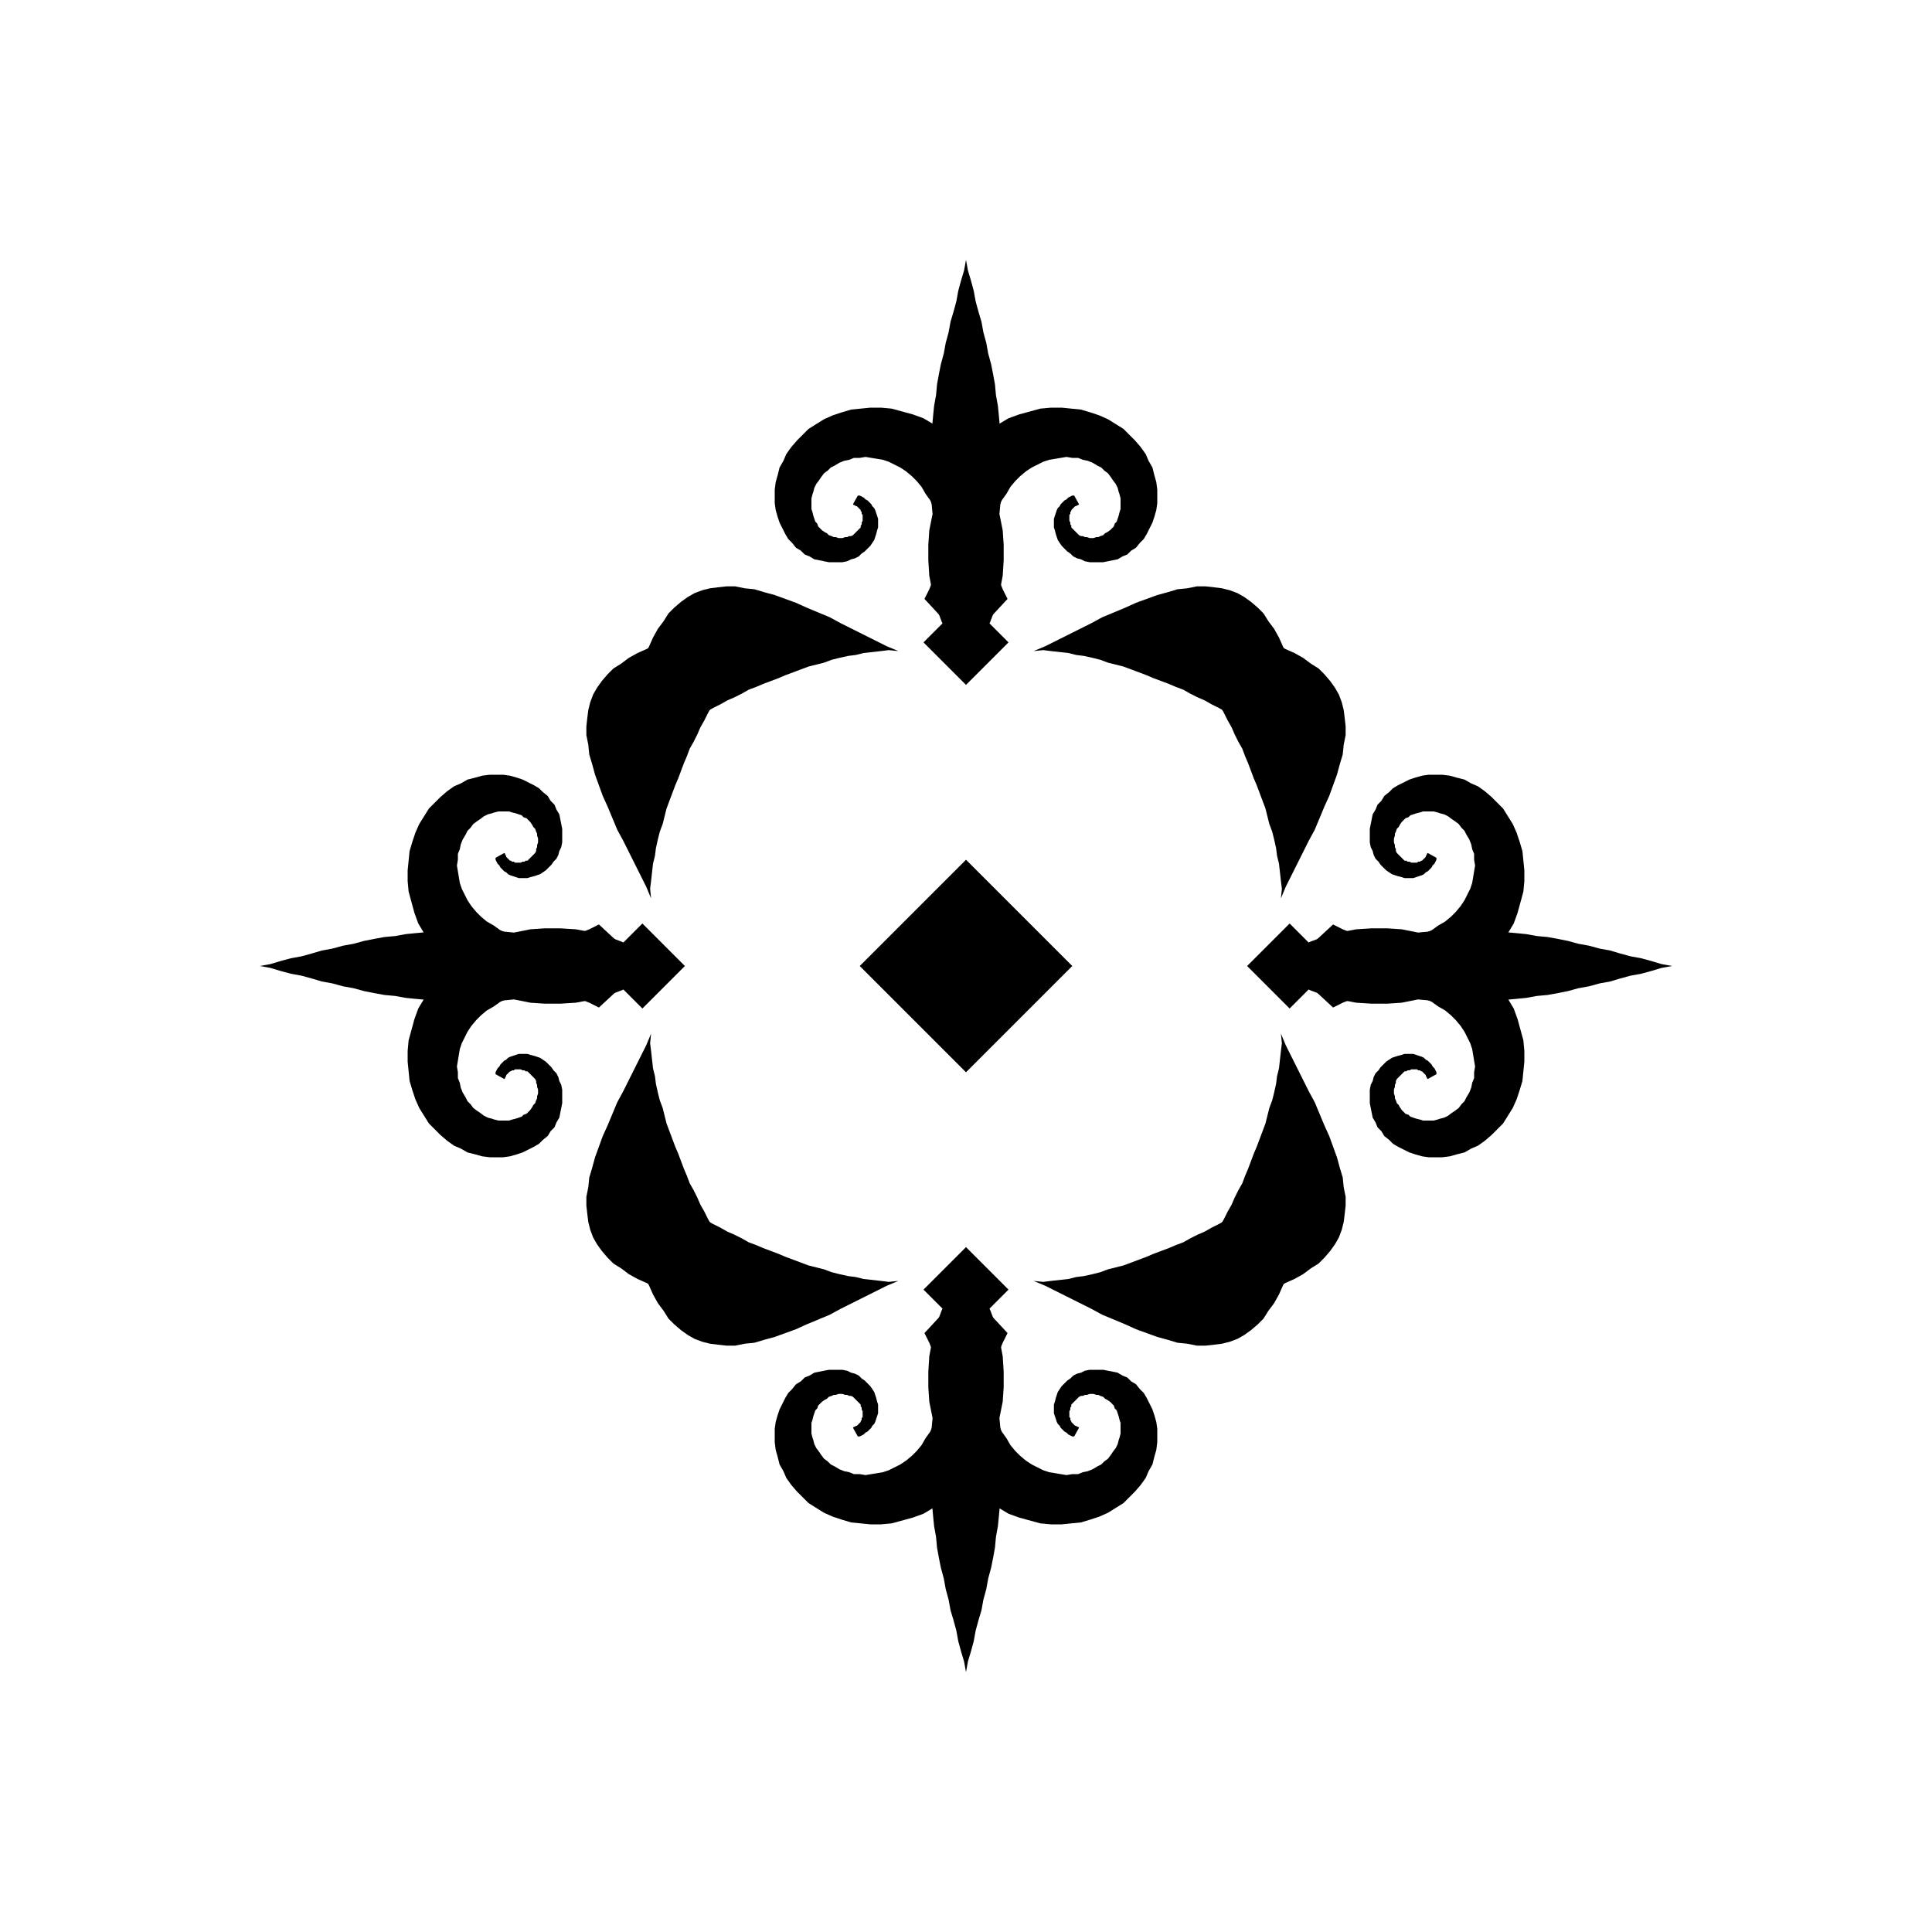
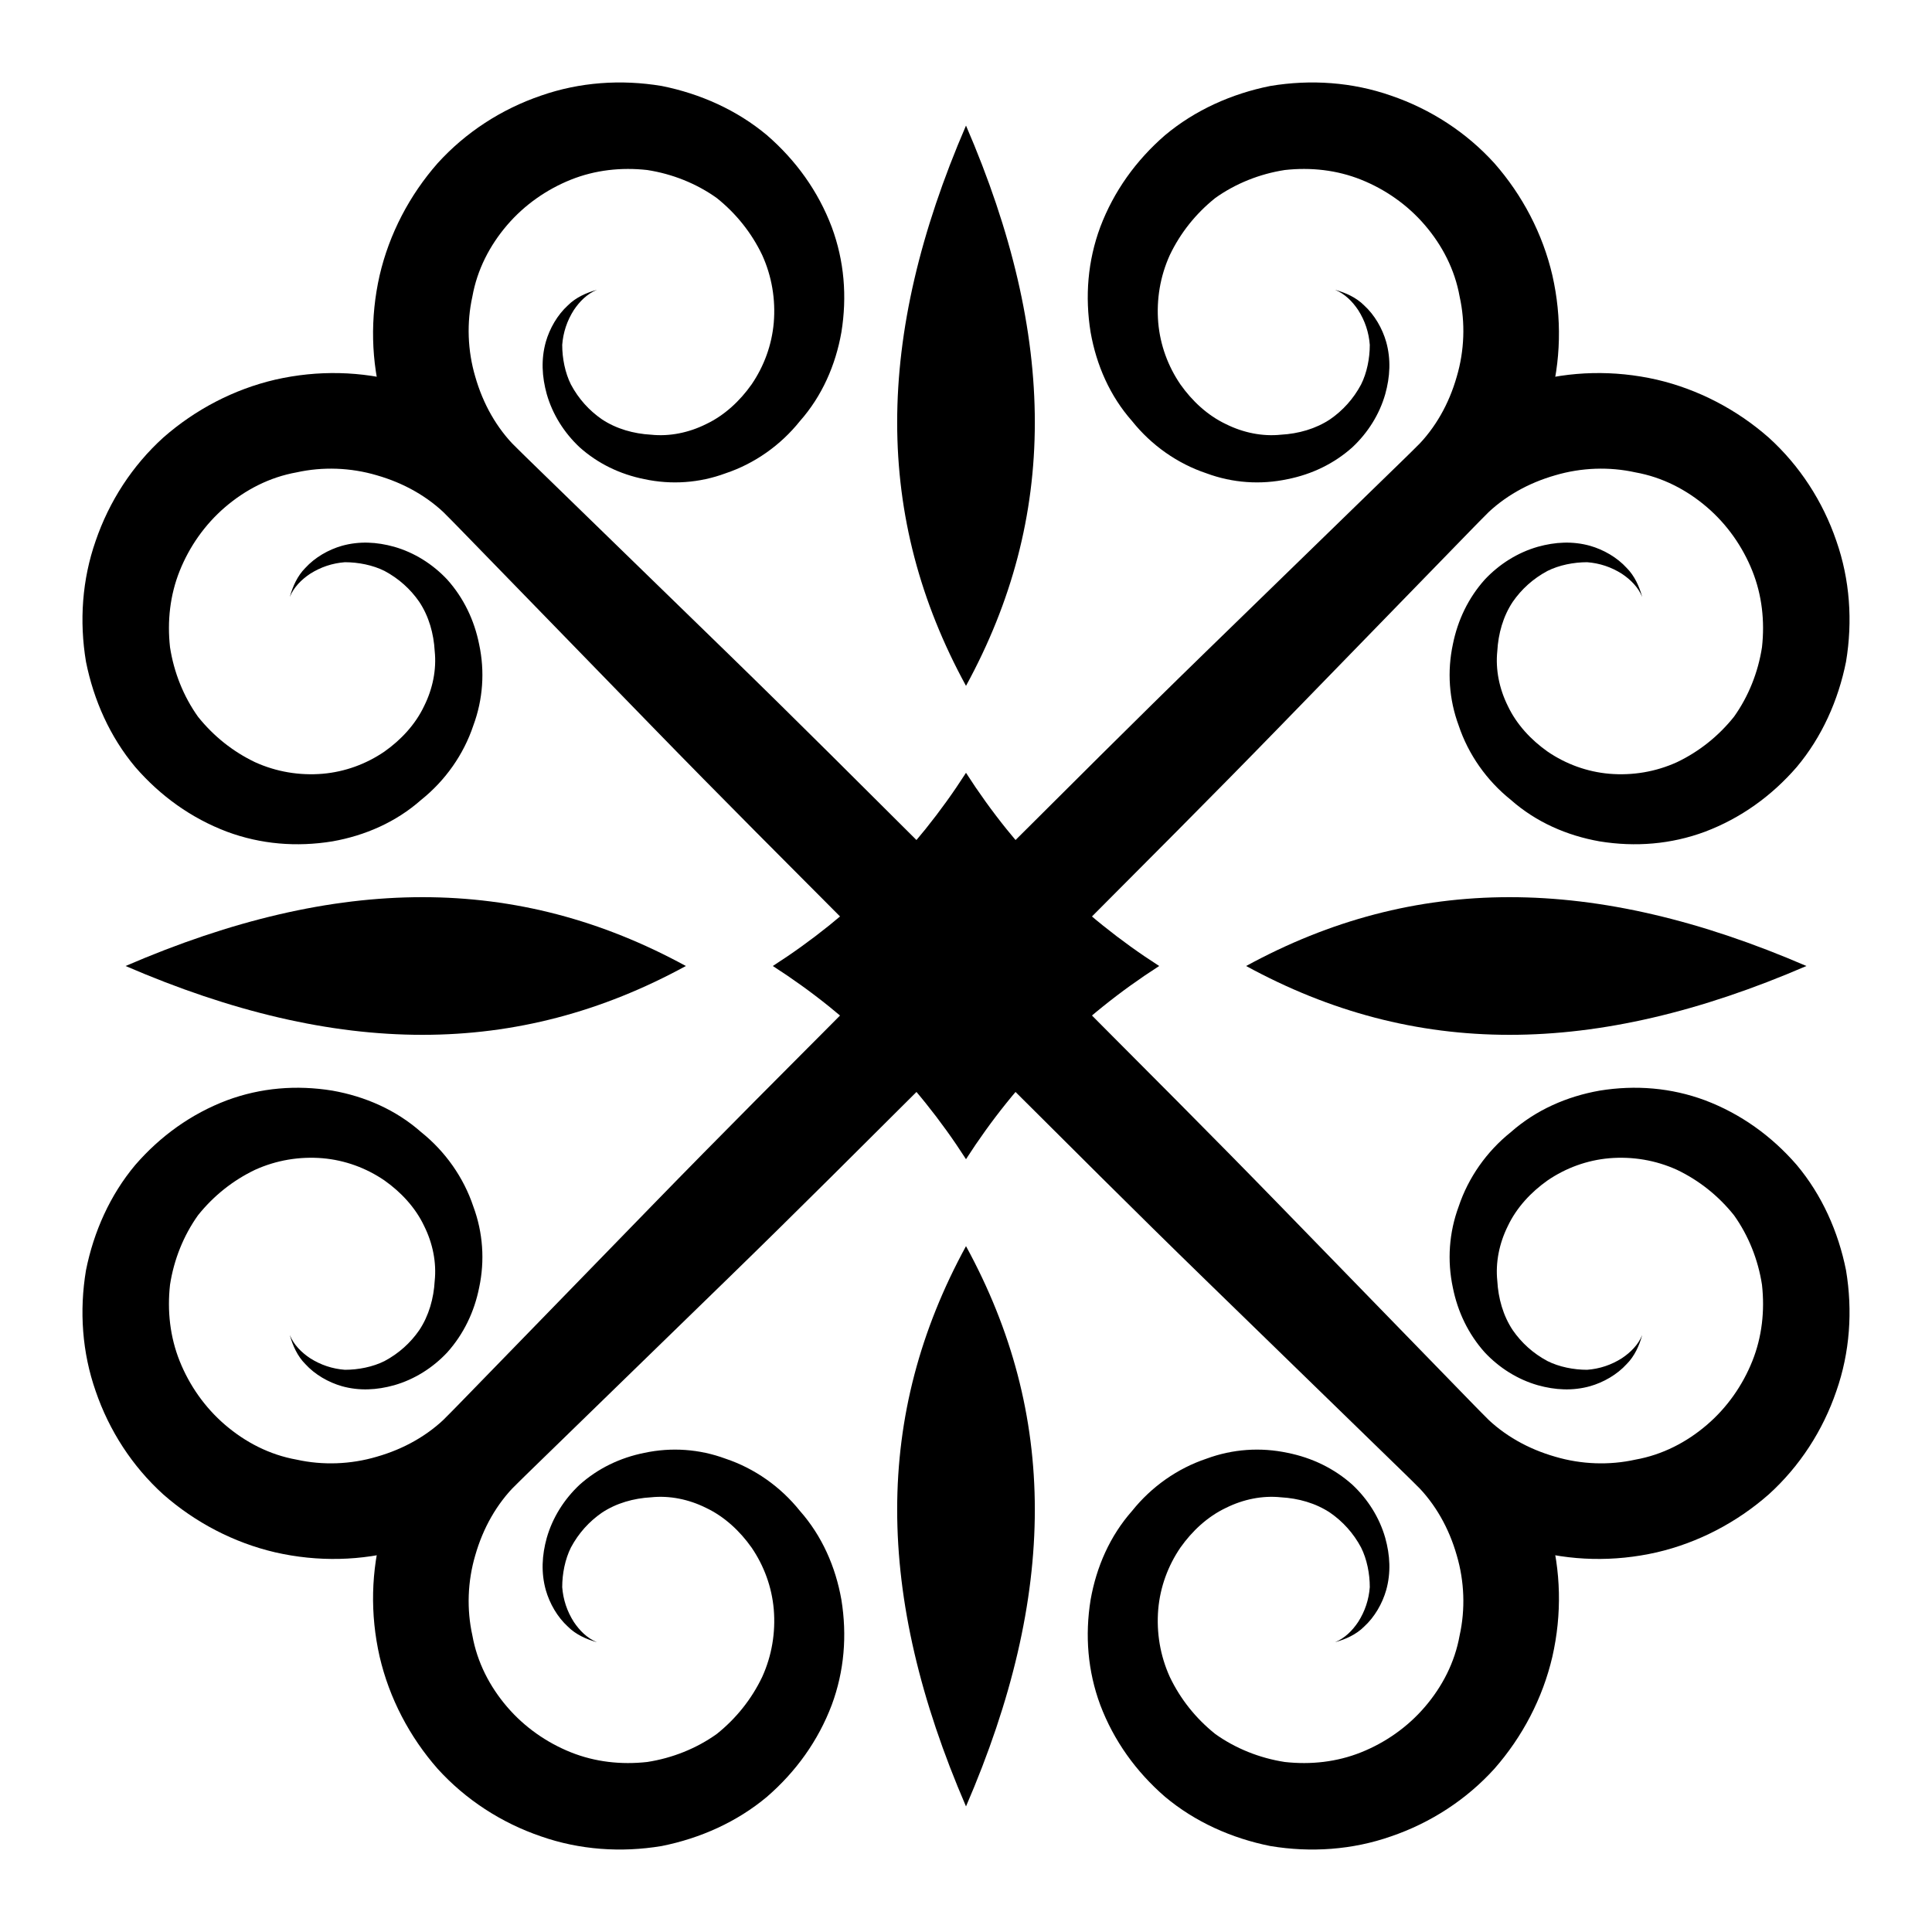
- <svg xmlns="http://www.w3.org/2000/svg" viewBox="0 0 200 200" fill="currentColor" fill-rule="nonzero">
-   <g id="q">
-     <path d="M100.8 67.5 L101.7 65.9 L102.5 64.4 L103.1 62.8 L103.5 61.2 L103.8 59.6 L103.9 58.0 L103.9 56.4 L103.8 54.9 L103.5 53.4 L103.1 52.0 L102.6 50.7 L102.0 49.4 L101.3 48.2 L100.5 47.2 L99.6 46.2 L98.7 45.3 L97.7 44.6 L96.6 43.9 L95.6 43.3 L94.5 42.9 L93.4 42.6 L92.3 42.3 L91.2 42.2 L90.1 42.2 L89.1 42.3 L88.1 42.4 L87.1 42.7 L86.2 43.0 L85.3 43.4 L84.5 43.9 L83.7 44.4 L83.1 45.0 L82.5 45.6 L81.9 46.3 L81.4 47.0 L81.1 47.7 L80.7 48.4 L80.5 49.2 L80.3 49.9 L80.2 50.7 L80.2 51.4 L80.2 52.1 L80.3 52.8 L80.5 53.5 L80.7 54.1 L81.0 54.7 L81.3 55.3 L81.6 55.8 L82.0 56.2 L82.4 56.7 L82.9 57.0 L83.3 57.4 L83.8 57.6 L84.3 57.9 L84.8 58.0 L85.3 58.1 L85.8 58.2 L86.3 58.2 L86.8 58.2 L87.2 58.2 L87.7 58.1 L88.1 57.9 L88.5 57.8 L88.9 57.6 L89.2 57.3 L89.5 57.1 L89.8 56.8 L90.1 56.5 L90.3 56.2 L90.5 55.9 L90.6 55.6 L90.7 55.3 L90.8 54.9 L90.9 54.6 L90.9 54.3 L90.9 54.0 L90.9 53.7 L90.8 53.4 L90.7 53.1 L90.6 52.8 L90.5 52.6 L90.3 52.4 L90.2 52.2 L90.0 52.0 L89.8 51.8 L89.6 51.7 L89.4 51.5 L89.2 51.4 L89.0 51.3 L88.8 51.3 L88.3 52.2 L88.4 52.3 L88.5 52.3 L88.6 52.4 L88.7 52.4 L88.8 52.5 L88.9 52.6 L89.0 52.7 L89.1 52.8 L89.1 52.9 L89.2 53.0 L89.2 53.2 L89.3 53.3 L89.3 53.5 L89.3 53.6 L89.3 53.8 L89.3 53.9 L89.2 54.1 L89.2 54.3 L89.1 54.4 L89.1 54.6 L89.0 54.7 L88.8 54.9 L88.7 55.0 L88.6 55.1 L88.4 55.3 L88.3 55.4 L88.1 55.5 L87.9 55.5 L87.7 55.6 L87.5 55.6 L87.2 55.7 L87.0 55.7 L86.8 55.7 L86.5 55.6 L86.3 55.6 L86.1 55.5 L85.8 55.4 L85.6 55.2 L85.4 55.1 L85.1 54.9 L84.9 54.7 L84.7 54.5 L84.6 54.2 L84.4 54.0 L84.3 53.7 L84.2 53.4 L84.1 53.0 L84.0 52.7 L84.0 52.4 L84.0 52.0 L84.0 51.6 L84.1 51.2 L84.2 50.9 L84.3 50.5 L84.5 50.1 L84.8 49.7 L85.0 49.4 L85.3 49.0 L85.7 48.7 L86.0 48.4 L86.4 48.2 L86.9 47.9 L87.4 47.7 L87.9 47.6 L88.4 47.4 L89.0 47.4 L89.6 47.3 L90.2 47.4 L90.8 47.5 L91.4 47.6 L92.0 47.8 L92.6 48.1 L93.2 48.4 L93.8 48.8 L94.4 49.3 L94.9 49.8 L95.4 50.4 L95.8 51.1 L96.3 51.8 L96.6 52.5 L96.9 53.4 L97.1 54.2 L97.2 55.1 L97.3 56.1 L97.3 57.0 L97.2 58.0 L96.9 59.0 L96.6 60.0 L96.2 61.0 L95.7 62.0 Z" />
-     <path d="M93.0 67.4 L91.8 66.9 L90.6 66.3 L89.4 65.7 L88.2 65.1 L87.0 64.5 L85.9 63.9 L84.7 63.4 L83.5 62.9 L82.4 62.4 L81.3 62.0 L80.2 61.6 L79.1 61.3 L78.1 61.0 L77.1 60.9 L76.1 60.7 L75.2 60.7 L74.3 60.8 L73.5 60.9 L72.7 61.1 L71.9 61.4 L71.2 61.8 L70.5 62.3 L69.8 62.9 L69.2 63.5 L68.7 64.3 L68.1 65.1 L67.6 66.0 L67.2 66.9 L66.7 67.9 L66.3 69.0 L65.9 70.1 L65.6 71.3 L65.2 72.5 L64.9 73.8 L64.6 75.1 L64.3 76.4 L64.0 77.7 L63.7 79.0 L63.4 80.2 L63.0 81.4 L63.0 81.4 L63.6 80.7 L64.2 80.1 L64.9 79.5 L65.5 78.9 L66.1 78.3 L66.8 77.8 L67.5 77.3 L68.2 76.8 L68.8 76.3 L69.5 75.8 L70.2 75.4 L70.9 74.9 L71.7 74.5 L72.4 74.1 L73.1 73.7 L73.8 73.3 L74.6 72.9 L75.3 72.5 L76.0 72.2 L76.8 71.8 L77.5 71.4 L78.3 71.1 L79.0 70.8 L79.8 70.5 L80.6 70.2 L81.3 69.9 L82.1 69.6 L82.9 69.3 L83.7 69.0 L84.5 68.8 L85.3 68.6 L86.1 68.3 L86.9 68.1 L87.8 67.9 L88.6 67.8 L89.4 67.6 L90.3 67.5 L91.2 67.4 L92.0 67.3 L93.0 67.4 Z" />
-     <path d="M99.2 67.5 L98.3 65.9 L97.5 64.4 L96.9 62.8 L96.5 61.2 L96.2 59.6 L96.1 58.0 L96.1 56.4 L96.2 54.9 L96.5 53.4 L96.9 52.0 L97.4 50.7 L98.0 49.4 L98.7 48.2 L99.5 47.2 L100.4 46.2 L101.3 45.3 L102.3 44.6 L103.4 43.9 L104.4 43.3 L105.5 42.9 L106.6 42.6 L107.7 42.3 L108.8 42.2 L109.9 42.2 L110.9 42.3 L111.9 42.4 L112.9 42.7 L113.8 43.0 L114.7 43.4 L115.5 43.9 L116.3 44.4 L116.9 45.0 L117.5 45.6 L118.1 46.3 L118.6 47.0 L118.9 47.7 L119.3 48.4 L119.5 49.2 L119.7 49.9 L119.8 50.7 L119.8 51.4 L119.8 52.1 L119.7 52.8 L119.5 53.5 L119.3 54.1 L119.0 54.7 L118.7 55.3 L118.4 55.8 L118.0 56.2 L117.6 56.7 L117.1 57.0 L116.7 57.4 L116.2 57.6 L115.7 57.9 L115.2 58.0 L114.7 58.1 L114.2 58.2 L113.7 58.2 L113.2 58.2 L112.8 58.2 L112.3 58.1 L111.9 57.9 L111.5 57.8 L111.1 57.6 L110.8 57.3 L110.5 57.1 L110.2 56.8 L109.9 56.5 L109.7 56.2 L109.5 55.9 L109.4 55.6 L109.3 55.3 L109.2 54.9 L109.1 54.6 L109.1 54.3 L109.1 54.0 L109.1 53.7 L109.2 53.4 L109.3 53.1 L109.4 52.8 L109.5 52.6 L109.7 52.4 L109.8 52.2 L110.0 52.0 L110.2 51.8 L110.4 51.7 L110.6 51.5 L110.8 51.4 L111.0 51.3 L111.2 51.3 L111.7 52.2 L111.6 52.3 L111.5 52.3 L111.4 52.4 L111.3 52.4 L111.2 52.5 L111.1 52.6 L111.0 52.7 L110.9 52.8 L110.9 52.9 L110.8 53.0 L110.8 53.2 L110.7 53.3 L110.7 53.5 L110.7 53.6 L110.7 53.8 L110.7 53.9 L110.8 54.1 L110.8 54.3 L110.9 54.4 L110.9 54.6 L111.0 54.7 L111.2 54.9 L111.3 55.0 L111.4 55.1 L111.6 55.3 L111.7 55.4 L111.9 55.5 L112.1 55.5 L112.3 55.6 L112.5 55.6 L112.8 55.7 L113.0 55.7 L113.2 55.7 L113.5 55.6 L113.7 55.6 L113.9 55.5 L114.2 55.4 L114.4 55.2 L114.6 55.1 L114.9 54.9 L115.1 54.7 L115.3 54.5 L115.4 54.2 L115.6 54.0 L115.7 53.7 L115.8 53.4 L115.9 53.0 L116.0 52.7 L116.0 52.4 L116.0 52.0 L116.0 51.6 L115.9 51.2 L115.8 50.9 L115.7 50.5 L115.5 50.1 L115.2 49.7 L115.0 49.4 L114.7 49.0 L114.3 48.7 L114.0 48.4 L113.6 48.2 L113.1 47.9 L112.6 47.7 L112.1 47.6 L111.6 47.4 L111.0 47.4 L110.4 47.3 L109.8 47.4 L109.2 47.5 L108.6 47.6 L108.0 47.8 L107.4 48.1 L106.8 48.4 L106.2 48.8 L105.6 49.3 L105.1 49.8 L104.6 50.4 L104.2 51.1 L103.7 51.8 L103.4 52.5 L103.1 53.4 L102.9 54.2 L102.8 55.1 L102.7 56.1 L102.7 57.0 L102.8 58.0 L103.1 59.0 L103.4 60.0 L103.8 61.0 L104.3 62.0 Z" />
-     <path d="M107.0 67.4 L108.2 66.9 L109.4 66.3 L110.6 65.7 L111.8 65.1 L113.0 64.5 L114.1 63.9 L115.3 63.4 L116.5 62.9 L117.6 62.4 L118.7 62.0 L119.8 61.6 L120.9 61.3 L121.9 61.0 L122.9 60.9 L123.9 60.7 L124.8 60.7 L125.7 60.8 L126.5 60.9 L127.3 61.1 L128.1 61.4 L128.8 61.8 L129.5 62.3 L130.2 62.9 L130.8 63.5 L131.3 64.3 L131.9 65.1 L132.4 66.0 L132.8 66.9 L133.3 67.9 L133.7 69.0 L134.1 70.1 L134.4 71.3 L134.8 72.5 L135.1 73.8 L135.4 75.1 L135.7 76.4 L136.0 77.7 L136.3 79.0 L136.6 80.2 L137.0 81.4 L137.0 81.4 L136.4 80.7 L135.8 80.1 L135.1 79.5 L134.5 78.9 L133.9 78.3 L133.2 77.8 L132.5 77.3 L131.8 76.8 L131.2 76.3 L130.5 75.8 L129.8 75.4 L129.1 74.9 L128.3 74.5 L127.6 74.1 L126.9 73.7 L126.2 73.3 L125.4 72.9 L124.7 72.5 L124.0 72.2 L123.2 71.8 L122.5 71.4 L121.7 71.1 L121.0 70.8 L120.2 70.5 L119.4 70.2 L118.7 69.9 L117.9 69.6 L117.1 69.3 L116.3 69.0 L115.5 68.8 L114.7 68.6 L113.9 68.3 L113.1 68.1 L112.2 67.9 L111.4 67.8 L110.6 67.6 L109.7 67.5 L108.8 67.4 L108.0 67.3 L107.0 67.4 Z" />
-     <path d="M100.0 70.0 L100.2 68.9 L100.5 67.8 L100.8 66.8 L101.0 65.7 L101.3 64.6 L101.6 63.5 L101.8 62.5 L102.1 61.4 L102.3 60.3 L102.6 59.2 L102.8 58.1 L103.0 57.1 L103.1 56.0 L103.3 54.9 L103.4 53.8 L103.5 52.8 L103.6 51.7 L103.7 50.6 L103.7 49.5 L103.7 48.4 L103.7 47.4 L103.7 46.3 L103.6 45.2 L103.5 44.1 L103.4 43.0 L103.3 42.0 L103.1 40.9 L103.0 39.8 L102.8 38.7 L102.6 37.7 L102.3 36.6 L102.1 35.5 L101.8 34.4 L101.6 33.3 L101.3 32.3 L101.0 31.2 L100.8 30.1 L100.5 29.0 L100.2 28.0 L100.0 26.9 L100.0 26.9 L99.8 28.0 L99.5 29.0 L99.2 30.1 L99.0 31.2 L98.7 32.3 L98.4 33.3 L98.2 34.4 L97.9 35.5 L97.7 36.6 L97.4 37.7 L97.2 38.7 L97.0 39.8 L96.9 40.9 L96.7 42.0 L96.6 43.0 L96.5 44.1 L96.4 45.2 L96.3 46.3 L96.3 47.4 L96.3 48.4 L96.3 49.5 L96.3 50.6 L96.4 51.7 L96.5 52.8 L96.6 53.8 L96.7 54.9 L96.9 56.0 L97.0 57.1 L97.2 58.1 L97.4 59.2 L97.7 60.3 L97.9 61.4 L98.2 62.5 L98.4 63.5 L98.7 64.6 L99.0 65.7 L99.2 66.8 L99.5 67.8 L99.8 68.9 L100.0 70.0 Z" />
-     <path d="M100.0 62.1 L104.4 66.5 L100.0 70.9 L95.6 66.5 Z" />
-   </g>
-   <use href="#q" transform="rotate(90 100 100)" />
-   <use href="#q" transform="rotate(180 100 100)" />
-   <use href="#q" transform="rotate(270 100 100)" />
-   <path d="M100.0 89.0 L111.0 100.0 L100.0 111.0 L89.0 100.0 Z" />
+ <svg xmlns="http://www.w3.org/2000/svg" xmlns:xlink="http://www.w3.org/1999/xlink" viewBox="0 0 200 200" fill="currentColor" fill-rule="nonzero">
+   <defs>
+     <path id="w" d="M103.1 111C110.3 118.2 117.5 125.4 124.8 132.5C132.1 139.6 139.4 146.7 146.7 153.8C150 156.9 153.9 159.2 158.3 160.4C162.6 161.6 167.1 161.7 171.5 160.7C175.8 159.7 179.8 157.6 183.1 154.7C186.3 151.8 188.7 148.1 190.1 144C191.5 140 191.8 135.7 191.1 131.5C190.3 127.5 188.6 123.7 186 120.6C183.4 117.6 180.2 115.3 176.5 113.9C173 112.6 169.3 112.3 165.6 112.9C162.2 113.5 159 114.9 156.4 117.2C153.9 119.2 152 121.9 151 124.9C150 127.6 149.8 130.5 150.4 133.3C150.9 135.8 152 138.1 153.7 140C155.2 141.6 157.1 142.8 159.2 143.4C161 143.9 162.8 144 164.6 143.5C166 143.1 167.4 142.3 168.4 141.2C169.2 140.4 169.7 139.3 170 138.2C169.6 139.2 168.8 140 167.9 140.6C166.8 141.3 165.6 141.7 164.3 141.8C162.9 141.8 161.4 141.5 160.2 140.9C158.7 140.1 157.5 139 156.6 137.7C155.6 136.2 155.1 134.4 155 132.6C154.8 130.7 155.2 128.7 156.1 126.9C157 125 158.5 123.4 160.2 122.2C162.1 120.9 164.3 120.1 166.6 119.9C169 119.7 171.4 120.1 173.6 121.1C175.9 122.2 177.9 123.8 179.5 125.8C181 127.9 182 130.4 182.4 133C182.7 135.7 182.4 138.4 181.4 140.9C180.4 143.4 178.8 145.7 176.7 147.5C174.6 149.3 172.1 150.6 169.3 151.1C166.6 151.7 163.7 151.6 161 150.8C158.2 150 155.7 148.6 153.7 146.6C146.4 139.6 139.3 132.3 132.3 125C125.3 117.7 118.2 110.3 111 103.1Z" />
+     <g id="q">
+       <use xlink:href="#w" href="#w" />
+       <use xlink:href="#w" href="#w" transform="matrix(0 1 1 0 0 0)" />
+       <path d="M129 100C146.4 109.5 165 109.5 187 100C165 90.5 146.4 90.5 129 100Z" />
+     </g>
+   </defs>
+   <use xlink:href="#q" href="#q" />
+   <use xlink:href="#q" href="#q" transform="rotate(90 100 100)" />
+   <use xlink:href="#q" href="#q" transform="rotate(180 100 100)" />
+   <use xlink:href="#q" href="#q" transform="rotate(270 100 100)" />
+   <path d="M120 100C111.9 105.2 105.2 111.9 100 120C94.8 111.9 88.1 105.2 80 100C88.1 94.8 94.8 88.1 100 80C105.2 88.1 111.9 94.8 120 100Z" />
</svg>
